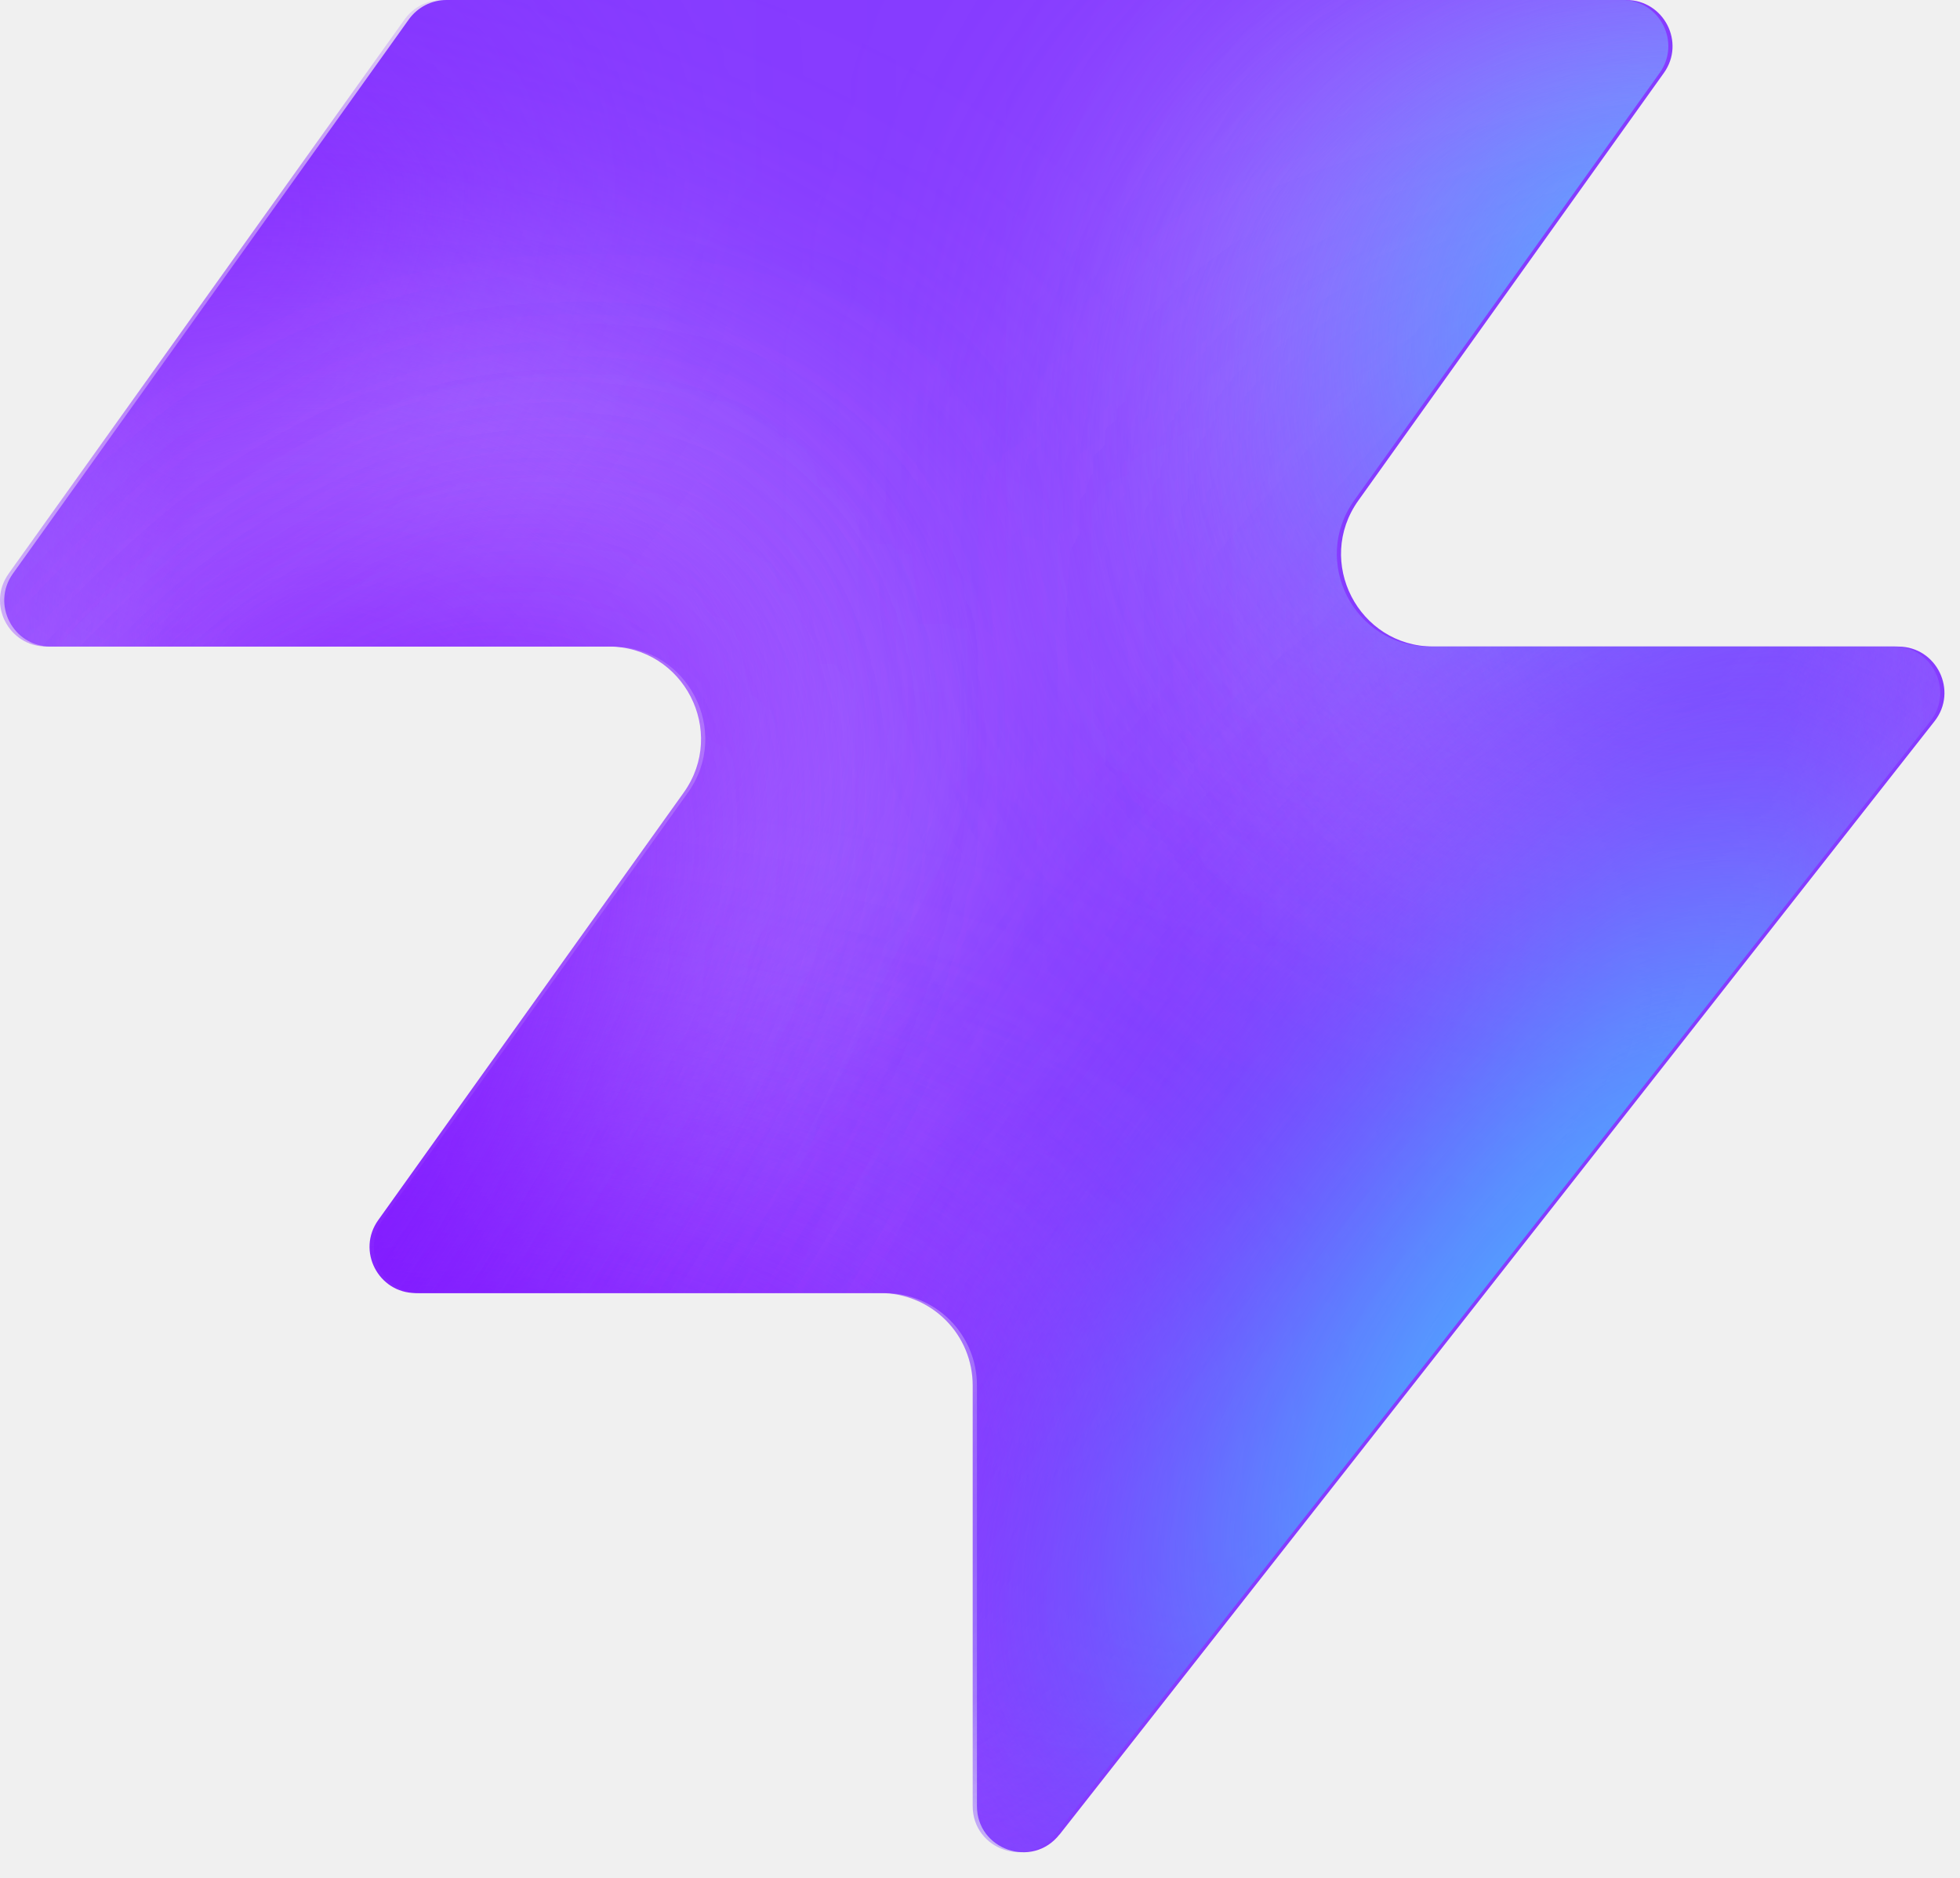
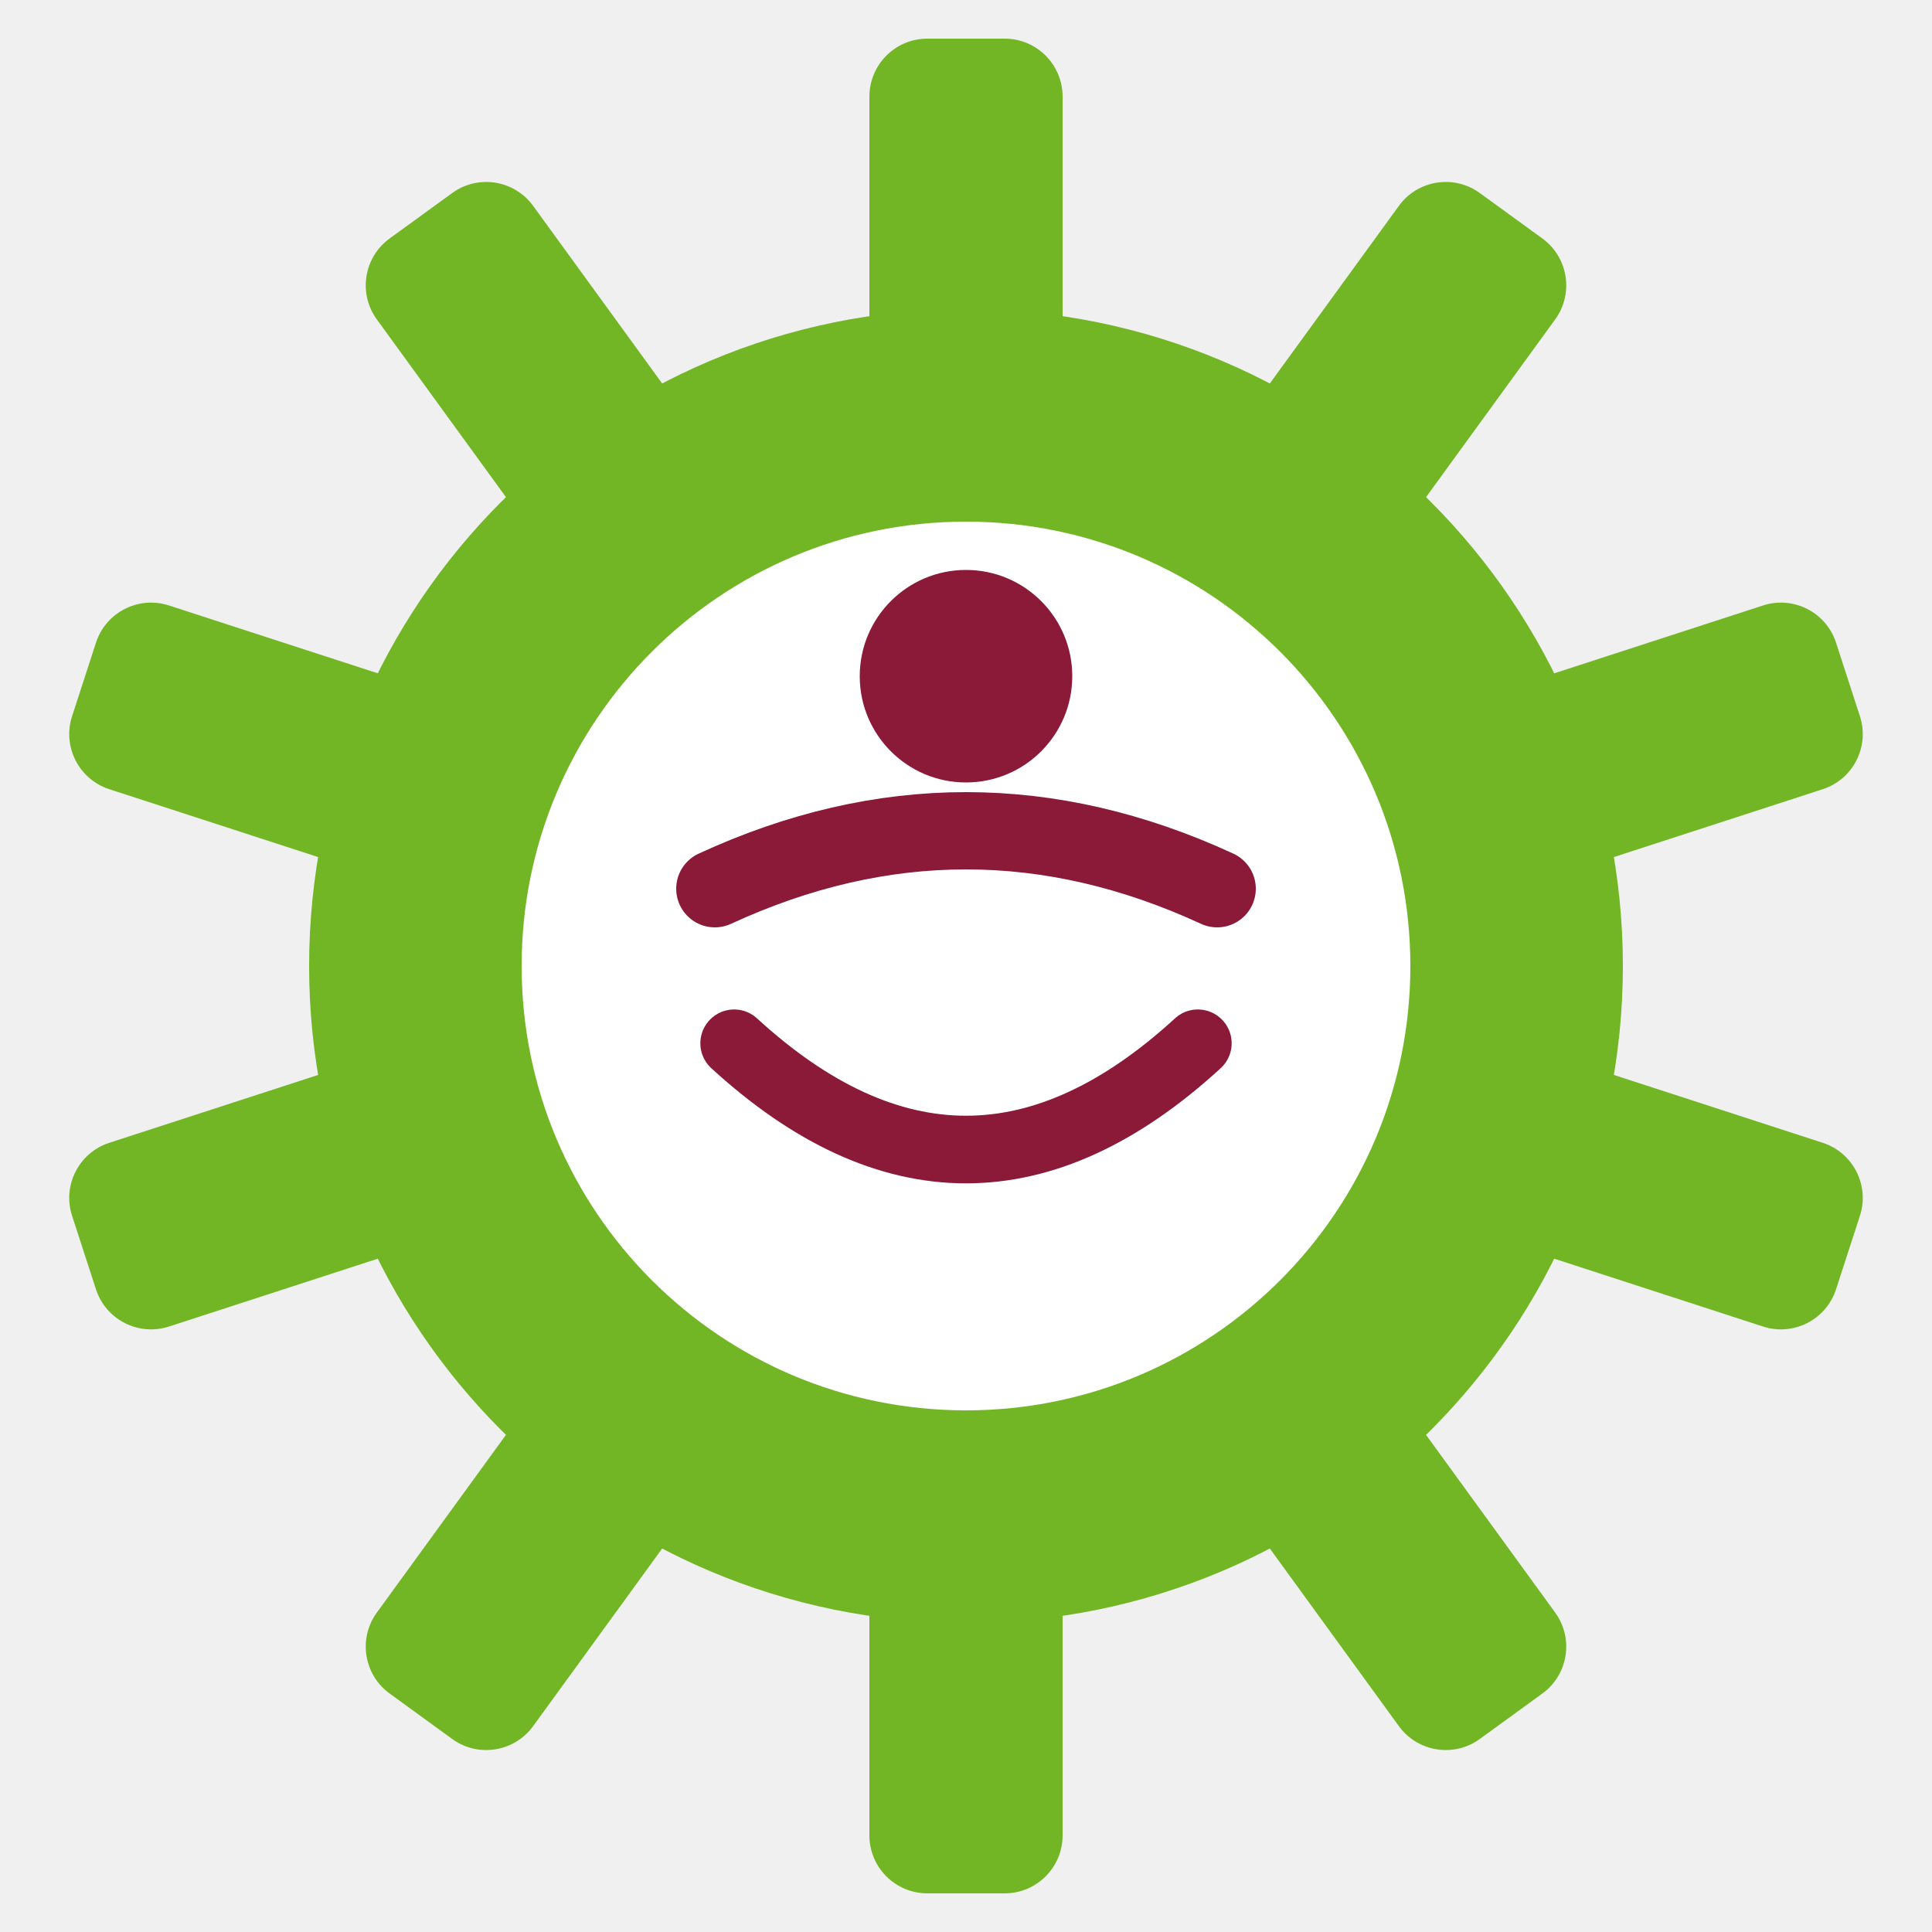
- <svg xmlns="http://www.w3.org/2000/svg" width="48" height="46" fill="none" viewBox="0 0 48 46">
-   <path fill="#863bff" d="M25.946 44.938c-.664.845-2.021.375-2.021-.698V33.937a2.26 2.26 0 0 0-2.262-2.262H10.287c-.92 0-1.456-1.04-.92-1.788l7.48-10.471c1.07-1.497 0-3.578-1.842-3.578H1.237c-.92 0-1.456-1.04-.92-1.788L10.013.474c.214-.297.556-.474.92-.474h28.894c.92 0 1.456 1.04.92 1.788l-7.48 10.471c-1.07 1.498 0 3.579 1.842 3.579h11.377c.943 0 1.473 1.088.89 1.83L25.947 44.94z" style="fill:#863bff;fill:color(display-p3 .525 .23 1);fill-opacity:1" />
-   <mask id="a" width="48" height="46" x="0" y="0" maskUnits="userSpaceOnUse" style="mask-type:alpha">
-     <path fill="#000" d="M25.842 44.938c-.664.844-2.021.375-2.021-.698V33.937a2.26 2.26 0 0 0-2.262-2.262H10.183c-.92 0-1.456-1.04-.92-1.788l7.48-10.471c1.07-1.498 0-3.579-1.842-3.579H1.133c-.92 0-1.456-1.04-.92-1.787L9.91.473c.214-.297.556-.474.92-.474h28.894c.92 0 1.456 1.04.92 1.788l-7.48 10.471c-1.07 1.498 0 3.578 1.842 3.578h11.377c.943 0 1.473 1.088.89 1.832L25.843 44.94z" style="fill:#000;fill-opacity:1" />
-   </mask>
-   <g mask="url(#a)">
-     <g filter="url(#b)">
-       <ellipse cx="5.508" cy="14.704" fill="#ede6ff" rx="5.508" ry="14.704" style="fill:#ede6ff;fill:color(display-p3 .927 .903 1);fill-opacity:1" transform="matrix(.00324 1 1 -.00324 -4.47 31.516)" />
-     </g>
-     <g filter="url(#c)">
-       <ellipse cx="10.399" cy="29.851" fill="#ede6ff" rx="10.399" ry="29.851" style="fill:#ede6ff;fill:color(display-p3 .927 .903 1);fill-opacity:1" transform="matrix(.00324 1 1 -.00324 -39.328 7.883)" />
-     </g>
-     <g filter="url(#d)">
-       <ellipse cx="5.508" cy="30.487" fill="#7e14ff" rx="5.508" ry="30.487" style="fill:#7e14ff;fill:color(display-p3 .492 .077 1);fill-opacity:1" transform="rotate(89.814 -25.913 -14.639)scale(1 -1)" />
-     </g>
-     <g filter="url(#e)">
-       <ellipse cx="5.508" cy="30.599" fill="#7e14ff" rx="5.508" ry="30.599" style="fill:#7e14ff;fill:color(display-p3 .492 .077 1);fill-opacity:1" transform="rotate(89.814 -32.644 -3.334)scale(1 -1)" />
-     </g>
-     <g filter="url(#f)">
-       <ellipse cx="5.508" cy="30.599" fill="#7e14ff" rx="5.508" ry="30.599" style="fill:#7e14ff;fill:color(display-p3 .492 .077 1);fill-opacity:1" transform="matrix(.00324 1 1 -.00324 -34.34 30.47)" />
-     </g>
-     <g filter="url(#g)">
-       <ellipse cx="14.072" cy="22.078" fill="#ede6ff" rx="14.072" ry="22.078" style="fill:#ede6ff;fill:color(display-p3 .927 .903 1);fill-opacity:1" transform="rotate(93.35 24.506 48.493)scale(-1 1)" />
-     </g>
-     <g filter="url(#h)">
-       <ellipse cx="3.47" cy="21.501" fill="#7e14ff" rx="3.47" ry="21.501" style="fill:#7e14ff;fill:color(display-p3 .492 .077 1);fill-opacity:1" transform="rotate(89.009 28.708 47.59)scale(-1 1)" />
-     </g>
-     <g filter="url(#i)">
-       <ellipse cx="3.47" cy="21.501" fill="#7e14ff" rx="3.47" ry="21.501" style="fill:#7e14ff;fill:color(display-p3 .492 .077 1);fill-opacity:1" transform="rotate(89.009 28.708 47.59)scale(-1 1)" />
-     </g>
-     <g filter="url(#j)">
-       <ellipse cx=".387" cy="8.972" fill="#7e14ff" rx="4.407" ry="29.108" style="fill:#7e14ff;fill:color(display-p3 .492 .077 1);fill-opacity:1" transform="rotate(39.51 .387 8.972)" />
-     </g>
-     <g filter="url(#k)">
-       <ellipse cx="47.523" cy="-6.092" fill="#7e14ff" rx="4.407" ry="29.108" style="fill:#7e14ff;fill:color(display-p3 .492 .077 1);fill-opacity:1" transform="rotate(37.892 47.523 -6.092)" />
-     </g>
-     <g filter="url(#l)">
-       <ellipse cx="41.412" cy="6.333" fill="#47bfff" rx="5.971" ry="9.665" style="fill:#47bfff;fill:color(display-p3 .28 .748 1);fill-opacity:1" transform="rotate(37.892 41.412 6.333)" />
-     </g>
-     <g filter="url(#m)">
-       <ellipse cx="-1.879" cy="38.332" fill="#7e14ff" rx="4.407" ry="29.108" style="fill:#7e14ff;fill:color(display-p3 .492 .077 1);fill-opacity:1" transform="rotate(37.892 -1.88 38.332)" />
-     </g>
-     <g filter="url(#n)">
-       <ellipse cx="-1.879" cy="38.332" fill="#7e14ff" rx="4.407" ry="29.108" style="fill:#7e14ff;fill:color(display-p3 .492 .077 1);fill-opacity:1" transform="rotate(37.892 -1.88 38.332)" />
-     </g>
-     <g filter="url(#o)">
-       <ellipse cx="35.651" cy="29.907" fill="#7e14ff" rx="4.407" ry="29.108" style="fill:#7e14ff;fill:color(display-p3 .492 .077 1);fill-opacity:1" transform="rotate(37.892 35.651 29.907)" />
-     </g>
-     <g filter="url(#p)">
-       <ellipse cx="38.418" cy="32.4" fill="#47bfff" rx="5.971" ry="15.297" style="fill:#47bfff;fill:color(display-p3 .28 .748 1);fill-opacity:1" transform="rotate(37.892 38.418 32.4)" />
-     </g>
-   </g>
-   <defs>
-     <filter id="b" width="60.045" height="41.654" x="-19.77" y="16.149" color-interpolation-filters="sRGB" filterUnits="userSpaceOnUse">
-       <feFlood flood-opacity="0" result="BackgroundImageFix" />
-       <feBlend in="SourceGraphic" in2="BackgroundImageFix" result="shape" />
-       <feGaussianBlur result="effect1_foregroundBlur_2002_17158" stdDeviation="7.659" />
-     </filter>
-     <filter id="c" width="90.34" height="51.437" x="-54.613" y="-7.533" color-interpolation-filters="sRGB" filterUnits="userSpaceOnUse">
-       <feFlood flood-opacity="0" result="BackgroundImageFix" />
-       <feBlend in="SourceGraphic" in2="BackgroundImageFix" result="shape" />
-       <feGaussianBlur result="effect1_foregroundBlur_2002_17158" stdDeviation="7.659" />
-     </filter>
-     <filter id="d" width="79.355" height="29.4" x="-49.64" y="2.03" color-interpolation-filters="sRGB" filterUnits="userSpaceOnUse">
-       <feFlood flood-opacity="0" result="BackgroundImageFix" />
-       <feBlend in="SourceGraphic" in2="BackgroundImageFix" result="shape" />
-       <feGaussianBlur result="effect1_foregroundBlur_2002_17158" stdDeviation="4.596" />
-     </filter>
-     <filter id="e" width="79.579" height="29.4" x="-45.045" y="20.029" color-interpolation-filters="sRGB" filterUnits="userSpaceOnUse">
-       <feFlood flood-opacity="0" result="BackgroundImageFix" />
-       <feBlend in="SourceGraphic" in2="BackgroundImageFix" result="shape" />
-       <feGaussianBlur result="effect1_foregroundBlur_2002_17158" stdDeviation="4.596" />
-     </filter>
-     <filter id="f" width="79.579" height="29.4" x="-43.513" y="21.178" color-interpolation-filters="sRGB" filterUnits="userSpaceOnUse">
-       <feFlood flood-opacity="0" result="BackgroundImageFix" />
-       <feBlend in="SourceGraphic" in2="BackgroundImageFix" result="shape" />
-       <feGaussianBlur result="effect1_foregroundBlur_2002_17158" stdDeviation="4.596" />
-     </filter>
-     <filter id="g" width="74.749" height="58.852" x="15.756" y="-17.901" color-interpolation-filters="sRGB" filterUnits="userSpaceOnUse">
-       <feFlood flood-opacity="0" result="BackgroundImageFix" />
-       <feBlend in="SourceGraphic" in2="BackgroundImageFix" result="shape" />
-       <feGaussianBlur result="effect1_foregroundBlur_2002_17158" stdDeviation="7.659" />
-     </filter>
-     <filter id="h" width="61.377" height="25.362" x="23.548" y="2.284" color-interpolation-filters="sRGB" filterUnits="userSpaceOnUse">
-       <feFlood flood-opacity="0" result="BackgroundImageFix" />
-       <feBlend in="SourceGraphic" in2="BackgroundImageFix" result="shape" />
-       <feGaussianBlur result="effect1_foregroundBlur_2002_17158" stdDeviation="4.596" />
-     </filter>
-     <filter id="i" width="61.377" height="25.362" x="23.548" y="2.284" color-interpolation-filters="sRGB" filterUnits="userSpaceOnUse">
-       <feFlood flood-opacity="0" result="BackgroundImageFix" />
-       <feBlend in="SourceGraphic" in2="BackgroundImageFix" result="shape" />
-       <feGaussianBlur result="effect1_foregroundBlur_2002_17158" stdDeviation="4.596" />
-     </filter>
-     <filter id="j" width="56.045" height="63.649" x="-27.636" y="-22.853" color-interpolation-filters="sRGB" filterUnits="userSpaceOnUse">
-       <feFlood flood-opacity="0" result="BackgroundImageFix" />
-       <feBlend in="SourceGraphic" in2="BackgroundImageFix" result="shape" />
-       <feGaussianBlur result="effect1_foregroundBlur_2002_17158" stdDeviation="4.596" />
-     </filter>
-     <filter id="k" width="54.814" height="64.646" x="20.116" y="-38.415" color-interpolation-filters="sRGB" filterUnits="userSpaceOnUse">
-       <feFlood flood-opacity="0" result="BackgroundImageFix" />
-       <feBlend in="SourceGraphic" in2="BackgroundImageFix" result="shape" />
-       <feGaussianBlur result="effect1_foregroundBlur_2002_17158" stdDeviation="4.596" />
-     </filter>
-     <filter id="l" width="33.541" height="35.313" x="24.641" y="-11.323" color-interpolation-filters="sRGB" filterUnits="userSpaceOnUse">
-       <feFlood flood-opacity="0" result="BackgroundImageFix" />
-       <feBlend in="SourceGraphic" in2="BackgroundImageFix" result="shape" />
-       <feGaussianBlur result="effect1_foregroundBlur_2002_17158" stdDeviation="4.596" />
-     </filter>
-     <filter id="m" width="54.814" height="64.646" x="-29.286" y="6.009" color-interpolation-filters="sRGB" filterUnits="userSpaceOnUse">
-       <feFlood flood-opacity="0" result="BackgroundImageFix" />
-       <feBlend in="SourceGraphic" in2="BackgroundImageFix" result="shape" />
-       <feGaussianBlur result="effect1_foregroundBlur_2002_17158" stdDeviation="4.596" />
-     </filter>
-     <filter id="n" width="54.814" height="64.646" x="-29.286" y="6.009" color-interpolation-filters="sRGB" filterUnits="userSpaceOnUse">
-       <feFlood flood-opacity="0" result="BackgroundImageFix" />
-       <feBlend in="SourceGraphic" in2="BackgroundImageFix" result="shape" />
-       <feGaussianBlur result="effect1_foregroundBlur_2002_17158" stdDeviation="4.596" />
-     </filter>
-     <filter id="o" width="54.814" height="64.646" x="8.244" y="-2.416" color-interpolation-filters="sRGB" filterUnits="userSpaceOnUse">
-       <feFlood flood-opacity="0" result="BackgroundImageFix" />
-       <feBlend in="SourceGraphic" in2="BackgroundImageFix" result="shape" />
-       <feGaussianBlur result="effect1_foregroundBlur_2002_17158" stdDeviation="4.596" />
-     </filter>
-     <filter id="p" width="39.409" height="43.623" x="18.713" y="10.588" color-interpolation-filters="sRGB" filterUnits="userSpaceOnUse">
-       <feFlood flood-opacity="0" result="BackgroundImageFix" />
-       <feBlend in="SourceGraphic" in2="BackgroundImageFix" result="shape" />
-       <feGaussianBlur result="effect1_foregroundBlur_2002_17158" stdDeviation="4.596" />
-     </filter>
-   </defs>
+ <svg xmlns="http://www.w3.org/2000/svg" width="64" height="64" viewBox="0 0 100 100" fill="none">
+   <rect x="45" y="2" width="10" height="20" rx="3" fill="#72B626" transform="rotate(0 50 50)" />
+   <rect x="45" y="2" width="10" height="20" rx="3" fill="#72B626" transform="rotate(36 50 50)" />
+   <rect x="45" y="2" width="10" height="20" rx="3" fill="#72B626" transform="rotate(72 50 50)" />
+   <rect x="45" y="2" width="10" height="20" rx="3" fill="#72B626" transform="rotate(108 50 50)" />
+   <rect x="45" y="2" width="10" height="20" rx="3" fill="#72B626" transform="rotate(144 50 50)" />
+   <rect x="45" y="2" width="10" height="20" rx="3" fill="#72B626" transform="rotate(180 50 50)" />
+   <rect x="45" y="2" width="10" height="20" rx="3" fill="#72B626" transform="rotate(216 50 50)" />
+   <rect x="45" y="2" width="10" height="20" rx="3" fill="#72B626" transform="rotate(252 50 50)" />
+   <rect x="45" y="2" width="10" height="20" rx="3" fill="#72B626" transform="rotate(288 50 50)" />
+   <rect x="45" y="2" width="10" height="20" rx="3" fill="#72B626" transform="rotate(324 50 50)" />
+   <circle cx="50" cy="50" r="34" fill="#72B626" />
+   <circle cx="50" cy="50" r="23" fill="white" />
+   <circle cx="50" cy="35" r="5.5" fill="#8B1938" />
+   <path d="M37 46 Q50 40 63 46" stroke="#8B1938" stroke-width="4" stroke-linecap="round" fill="none" />
+   <path d="M38 54 Q50 65 62 54" stroke="#8B1938" stroke-width="3.5" stroke-linecap="round" fill="none" />
</svg>
